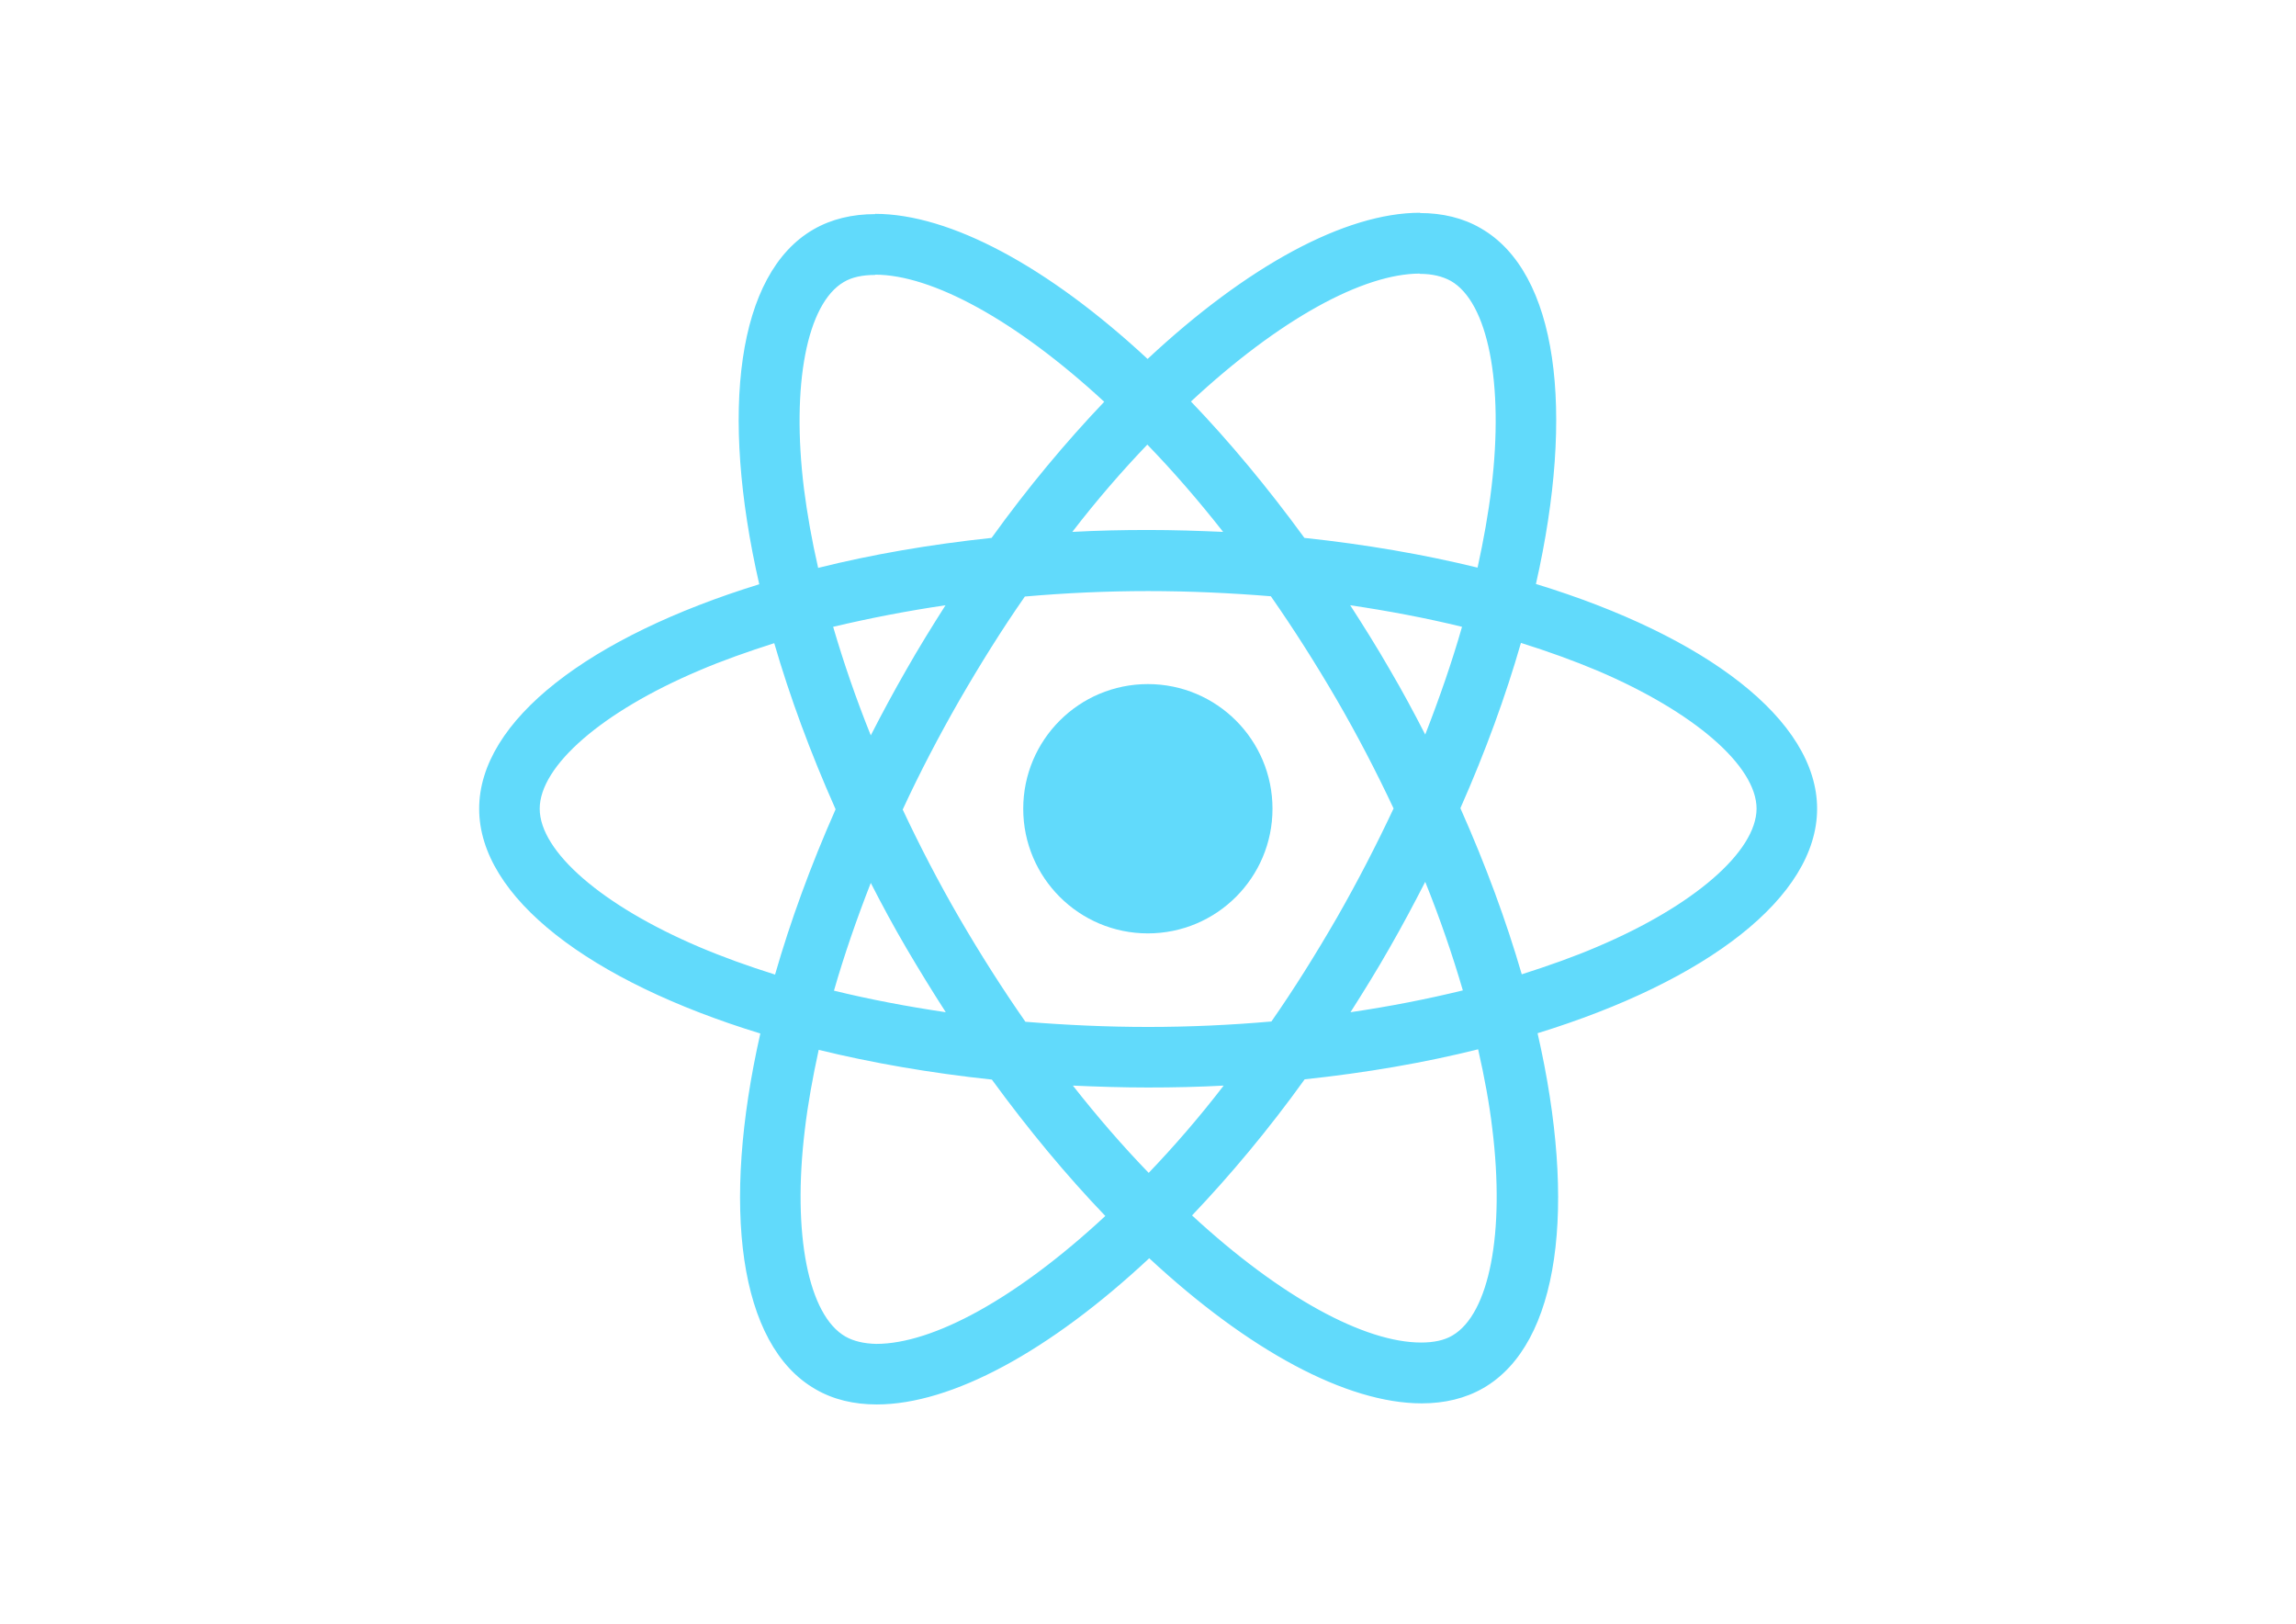
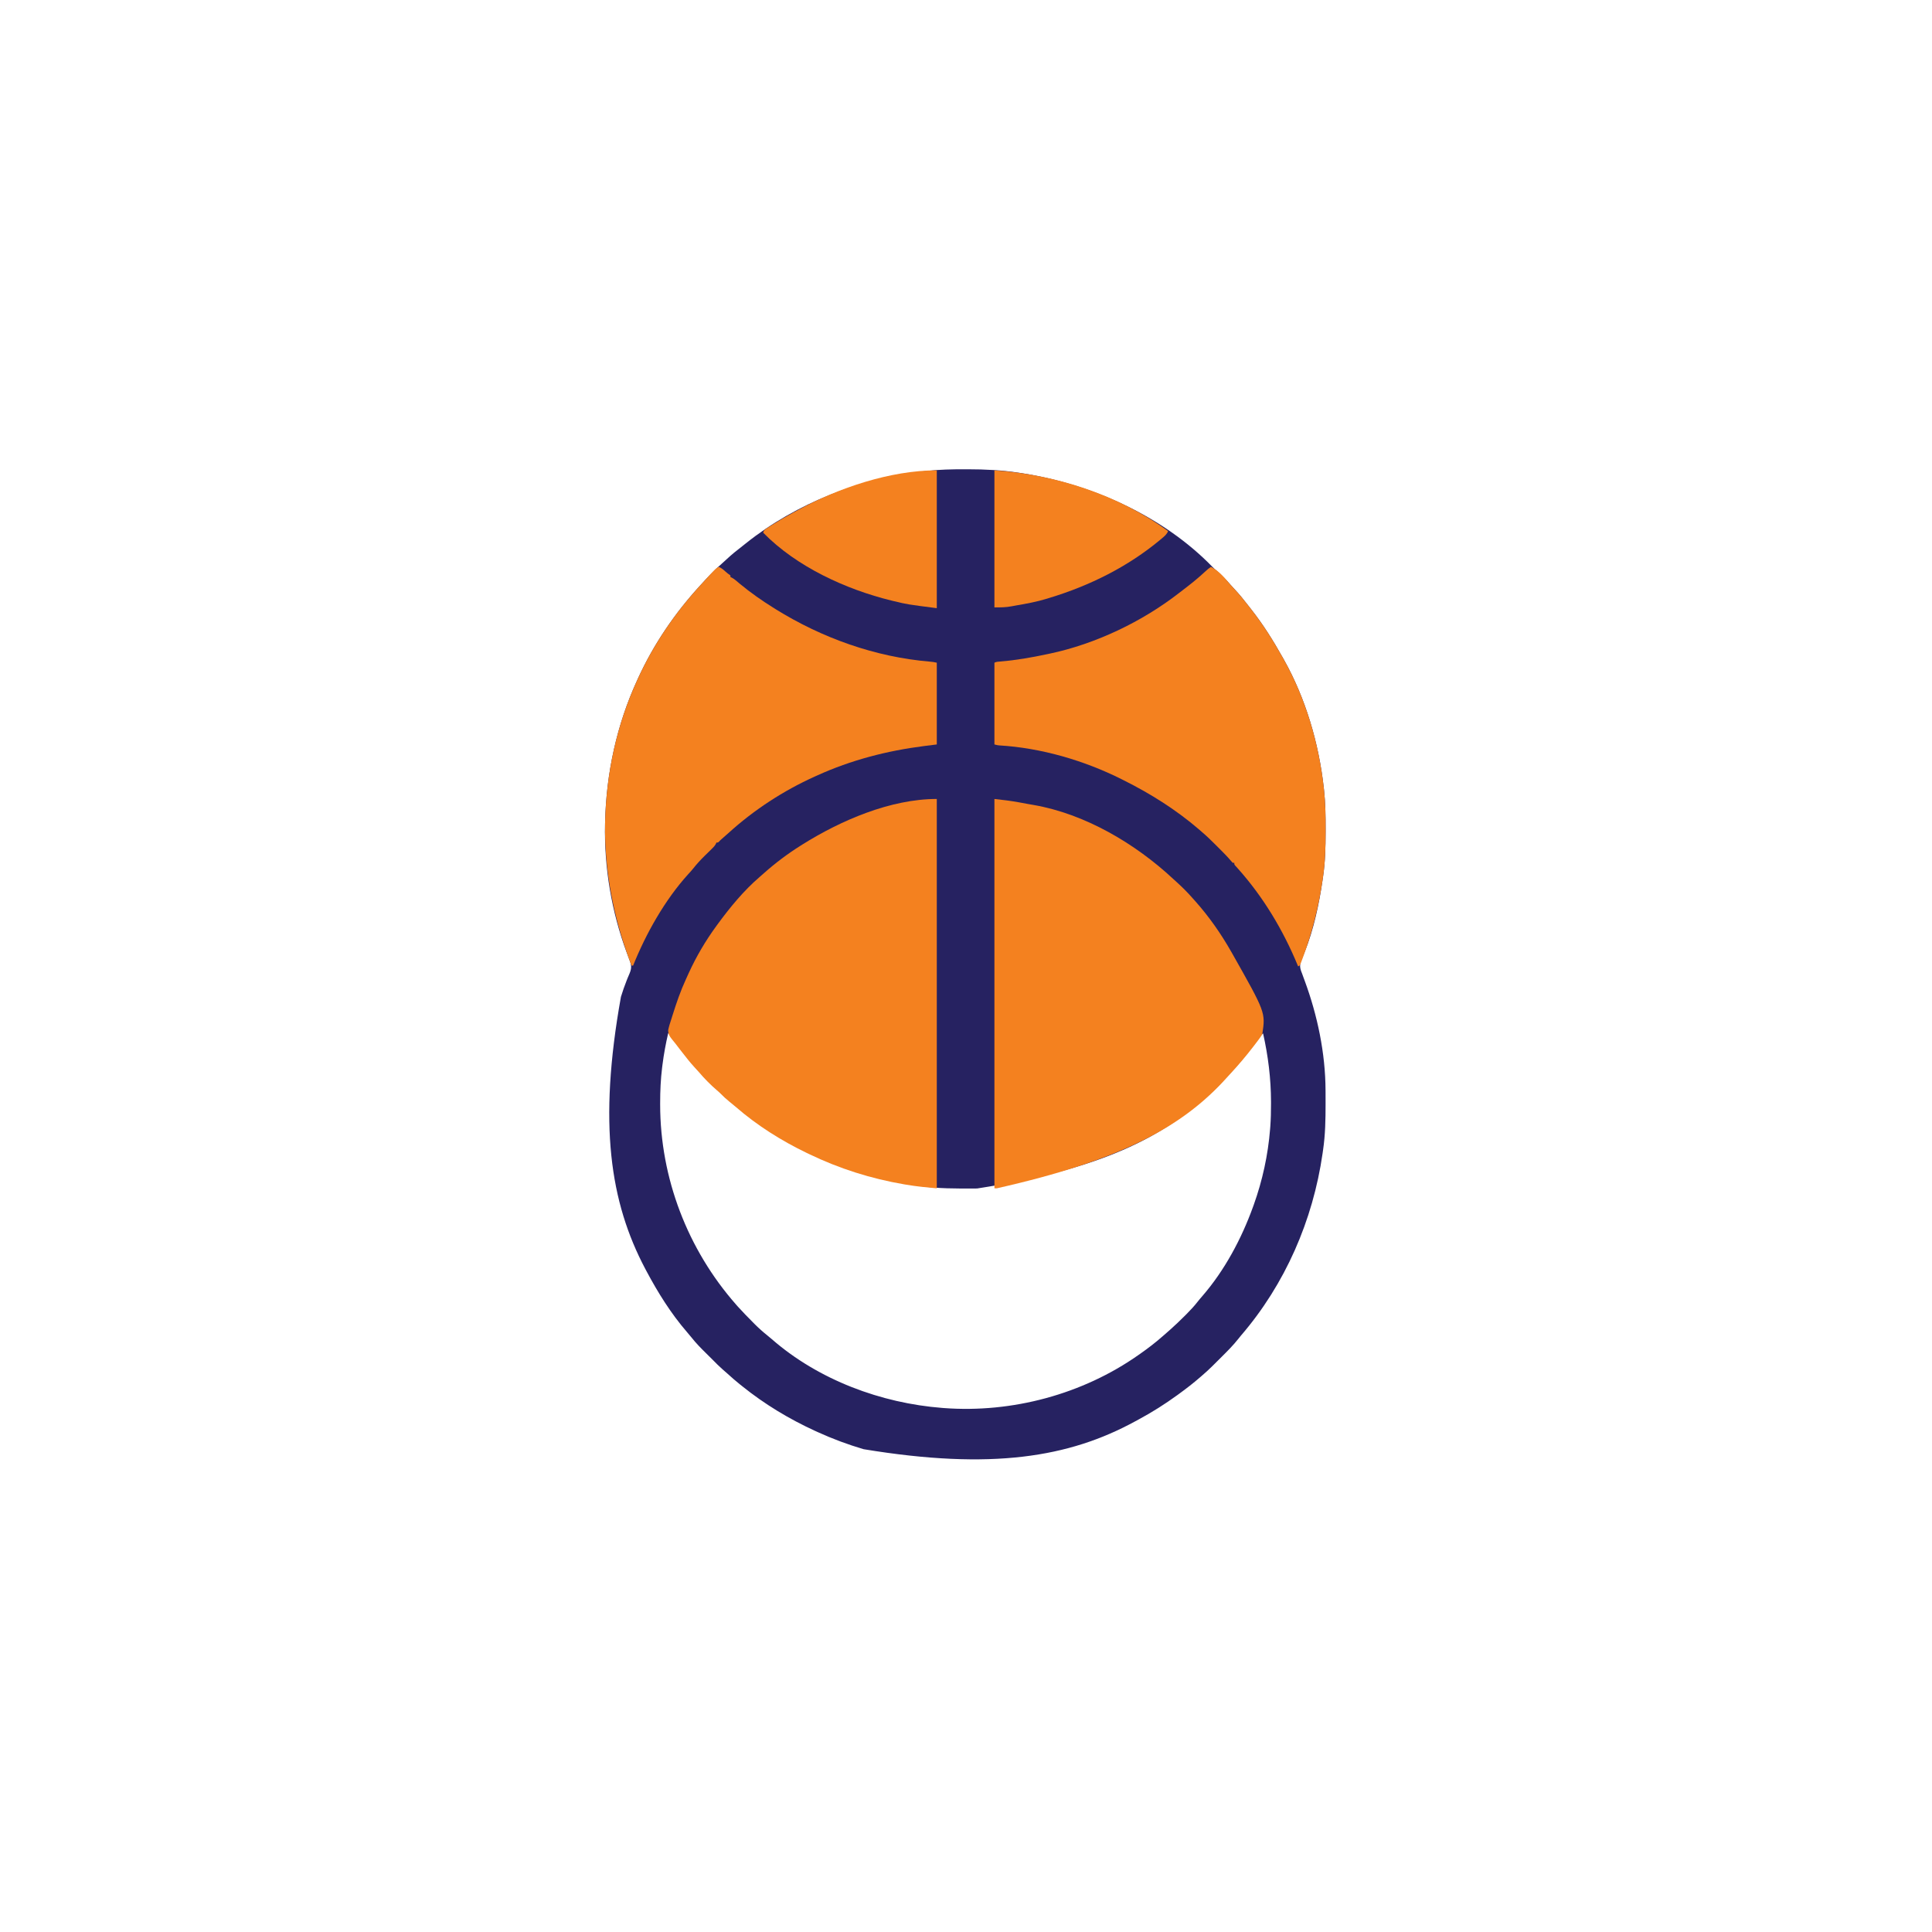
- <svg xmlns="http://www.w3.org/2000/svg" viewBox="0 0 841.9 595.3">
-   <g fill="#61DAFB">
-     <path d="M666.3 296.5c0-32.5-40.7-63.3-103.1-82.4 14.4-63.6 8-114.2-20.2-130.4-6.5-3.8-14.1-5.6-22.4-5.6v22.3c4.6 0 8.3.9 11.4 2.6 13.6 7.8 19.5 37.5 14.9 75.7-1.1 9.4-2.9 19.3-5.1 29.4-19.6-4.8-41-8.5-63.5-10.9-13.5-18.5-27.5-35.3-41.6-50 32.6-30.3 63.2-46.9 84-46.9V78c-27.5 0-63.5 19.6-99.9 53.6-36.4-33.8-72.4-53.2-99.9-53.2v22.3c20.7 0 51.4 16.5 84 46.6-14 14.7-28 31.4-41.3 49.9-22.6 2.4-44 6.1-63.6 11-2.3-10-4-19.7-5.2-29-4.7-38.2 1.1-67.9 14.6-75.8 3-1.8 6.9-2.6 11.5-2.6V78.5c-8.4 0-16 1.8-22.6 5.6-28.1 16.2-34.4 66.7-19.9 130.1-62.2 19.2-102.7 49.9-102.7 82.3 0 32.5 40.7 63.3 103.1 82.4-14.4 63.6-8 114.2 20.2 130.4 6.5 3.8 14.1 5.6 22.5 5.6 27.5 0 63.5-19.6 99.9-53.6 36.4 33.8 72.4 53.2 99.9 53.2 8.4 0 16-1.8 22.6-5.6 28.1-16.2 34.4-66.7 19.9-130.1 62-19.1 102.5-49.9 102.5-82.3zm-130.2-66.7c-3.7 12.9-8.3 26.2-13.5 39.5-4.1-8-8.4-16-13.1-24-4.6-8-9.5-15.8-14.4-23.4 14.2 2.1 27.9 4.7 41 7.9zm-45.8 106.5c-7.8 13.5-15.8 26.3-24.1 38.2-14.9 1.3-30 2-45.2 2-15.1 0-30.2-.7-45-1.9-8.3-11.9-16.4-24.6-24.2-38-7.6-13.1-14.5-26.4-20.8-39.8 6.2-13.4 13.2-26.8 20.7-39.9 7.8-13.5 15.8-26.3 24.1-38.2 14.9-1.3 30-2 45.2-2 15.1 0 30.2.7 45 1.9 8.3 11.9 16.4 24.6 24.2 38 7.6 13.1 14.5 26.4 20.8 39.8-6.3 13.4-13.2 26.8-20.7 39.9zm32.3-13c5.4 13.4 10 26.8 13.8 39.8-13.1 3.2-26.9 5.9-41.2 8 4.9-7.7 9.8-15.6 14.4-23.7 4.6-8 8.9-16.1 13-24.1zM421.2 430c-9.3-9.6-18.6-20.3-27.8-32 9 .4 18.2.7 27.5.7 9.4 0 18.7-.2 27.8-.7-9 11.7-18.3 22.4-27.5 32zm-74.4-58.9c-14.2-2.1-27.9-4.7-41-7.9 3.7-12.9 8.3-26.2 13.5-39.5 4.1 8 8.4 16 13.1 24 4.7 8 9.5 15.8 14.4 23.4zM420.7 163c9.3 9.6 18.6 20.3 27.8 32-9-.4-18.2-.7-27.5-.7-9.4 0-18.7.2-27.8.7 9-11.7 18.3-22.4 27.5-32zm-74 58.9c-4.9 7.7-9.8 15.6-14.4 23.7-4.6 8-8.9 16-13 24-5.4-13.4-10-26.8-13.8-39.8 13.1-3.1 26.9-5.8 41.2-7.9zm-90.5 125.2c-35.4-15.1-58.3-34.9-58.3-50.6 0-15.7 22.9-35.6 58.3-50.6 8.6-3.7 18-7 27.7-10.1 5.7 19.6 13.2 40 22.5 60.9-9.2 20.8-16.6 41.1-22.2 60.6-9.9-3.1-19.3-6.5-28-10.2zM310 490c-13.6-7.8-19.5-37.5-14.9-75.7 1.1-9.4 2.9-19.3 5.1-29.4 19.6 4.8 41 8.5 63.5 10.9 13.5 18.5 27.5 35.3 41.6 50-32.6 30.3-63.2 46.9-84 46.9-4.5-.1-8.3-1-11.3-2.7zm237.2-76.2c4.7 38.2-1.1 67.9-14.6 75.8-3 1.8-6.9 2.6-11.5 2.6-20.7 0-51.4-16.5-84-46.6 14-14.7 28-31.4 41.3-49.9 22.6-2.4 44-6.1 63.6-11 2.3 10.1 4.1 19.8 5.2 29.1zm38.5-66.7c-8.6 3.7-18 7-27.7 10.1-5.7-19.6-13.2-40-22.5-60.9 9.2-20.8 16.6-41.1 22.2-60.6 9.9 3.1 19.3 6.5 28.1 10.2 35.4 15.1 58.3 34.9 58.3 50.6-.1 15.7-23 35.6-58.4 50.6zM320.8 78.4z" />
-     <circle cx="420.9" cy="296.5" r="45.7" />
-     <path d="M520.5 78.1z" />
-   </g>
+ <svg xmlns="http://www.w3.org/2000/svg" version="1.1" width="2481" height="2481">
+   <path d="M0 0 C1.971 0 1.971 0 3.981 0.001 C25.875 0.023 47.352 1.077 69 4.375 C70.281 4.568 71.562 4.76 72.881 4.958 C162.239 18.837 254.569 59.909 318.211 125.582 C320.069 127.444 322.005 129.161 324 130.875 C330.16 136.191 335.74 141.961 341.035 148.133 C342.931 150.297 344.883 152.4 346.85 154.5 C352.807 160.883 358.249 167.563 363.552 174.495 C365.026 176.409 366.521 178.305 368.02 180.199 C383.127 199.424 396.061 220.064 408 241.375 C408.668 242.553 408.668 242.553 409.349 243.755 C437.72 294.141 454.698 352.041 461 409.375 C461.086 410.151 461.172 410.927 461.261 411.726 C463.063 428.444 463.361 445.071 463.312 461.875 C463.311 463.212 463.309 464.548 463.307 465.885 C463.27 485.222 462.849 504.223 460 523.375 C459.828 524.585 459.657 525.794 459.48 527.041 C454.944 558.449 448.137 590.68 436.32 620.242 C435.89 621.322 435.46 622.402 435.017 623.514 C434.201 625.518 433.357 627.512 432.479 629.49 C429.581 636.513 430.143 640.457 433 647.375 C433.738 649.401 434.47 651.428 435.199 653.457 C435.6 654.538 436 655.619 436.413 656.733 C452.854 701.295 463.017 749.838 463.203 797.461 C463.21 798.668 463.217 799.876 463.225 801.12 C463.242 804.997 463.249 808.873 463.25 812.75 C463.25 813.742 463.25 813.742 463.251 814.754 C463.252 834.804 462.953 854.508 460 874.375 C459.799 875.784 459.598 877.193 459.398 878.602 C447.023 964.574 411.365 1046.514 354.55 1112.521 C353.416 1113.878 352.31 1115.258 351.221 1116.65 C344.751 1124.85 337.499 1132.147 330.089 1139.492 C327.933 1141.63 325.785 1143.775 323.639 1145.922 C322.248 1147.308 320.857 1148.693 319.465 1150.078 C318.834 1150.707 318.204 1151.337 317.554 1151.985 C313.191 1156.303 308.655 1160.375 304 1164.375 C303.478 1164.829 302.957 1165.284 302.42 1165.752 C293.613 1173.422 284.438 1180.504 275 1187.375 C273.979 1188.12 273.979 1188.12 272.937 1188.879 C257.102 1200.373 240.67 1210.818 223.427 1220.071 C221.756 1220.969 220.089 1221.872 218.425 1222.78 C134.239 1268.658 34.715 1285.571 -130 1258.375 C-150.207 1252.407 -169.819 1245.11 -189 1236.375 C-190.035 1235.905 -191.071 1235.435 -192.137 1234.95 C-225.63 1219.604 -257.299 1200.519 -286 1177.375 C-287.539 1176.151 -287.539 1176.151 -289.109 1174.902 C-294.452 1170.6 -299.596 1166.113 -304.664 1161.492 C-306.769 1159.584 -308.906 1157.725 -311.062 1155.875 C-315.596 1151.929 -319.786 1147.657 -324 1143.375 C-326.799 1140.562 -329.617 1137.769 -332.453 1134.992 C-338.943 1128.613 -345.209 1122.247 -350.848 1115.086 C-352.781 1112.651 -354.784 1110.296 -356.823 1107.95 C-377.38 1084.211 -394.281 1057.042 -409 1029.375 C-409.46 1028.513 -409.92 1027.65 -410.394 1026.762 C-455.685 941.025 -470.887 840.527 -441.625 677.5 C-439.427 670.421 -437.085 663.453 -434.32 656.574 C-433.675 654.957 -433.675 654.957 -433.017 653.306 C-432.2 651.296 -431.356 649.296 -430.479 647.311 C-427.598 640.289 -428.127 636.289 -431 629.375 C-431.664 627.556 -432.324 625.736 -432.98 623.914 C-433.336 622.963 -433.691 622.012 -434.057 621.032 C-453.628 568.531 -463.332 511.44 -462 455.375 C-461.982 454.542 -461.964 453.71 -461.946 452.852 C-460.461 390.231 -447.09 328.404 -421 271.375 C-420.289 269.813 -420.289 269.813 -419.563 268.219 C-399.486 224.443 -372.481 184.848 -340 149.375 C-339.54 148.87 -339.08 148.364 -338.605 147.844 C-330.178 138.593 -321.701 129.408 -312.172 121.27 C-310.03 119.401 -307.953 117.472 -305.879 115.529 C-299.434 109.512 -292.675 104.03 -285.678 98.672 C-284.16 97.499 -282.665 96.298 -281.172 95.094 C-215.883 43.005 -133.719 11.431 -51 2.375 C-50.248 2.289 -49.496 2.203 -48.721 2.115 C-32.483 0.297 -16.329 -0.024 0 0 Z M-381 724.375 C-384.073 737.671 -386.526 750.968 -388.25 764.5 C-388.413 765.766 -388.575 767.032 -388.743 768.336 C-390.592 783.342 -391.24 798.209 -391.25 813.312 C-391.251 814.232 -391.251 815.151 -391.252 816.098 C-391.143 910.232 -356.072 1001.739 -294 1072.375 C-293.211 1073.276 -292.422 1074.177 -291.609 1075.105 C-285.455 1081.966 -278.988 1088.518 -272.5 1095.062 C-271.634 1095.942 -270.768 1096.821 -269.875 1097.727 C-264.645 1102.964 -259.232 1107.781 -253.456 1112.407 C-251.504 1113.971 -249.596 1115.557 -247.715 1117.203 C-187.879 1169.381 -107.567 1199.284 -29 1205.375 C-28.263 1205.433 -27.526 1205.491 -26.767 1205.55 C60.697 1212.103 151.21 1187.898 223 1137.375 C223.759 1136.845 224.518 1136.315 225.3 1135.77 C235.298 1128.768 244.835 1121.435 254 1113.375 C254.733 1112.741 255.467 1112.107 256.223 1111.453 C258.16 1109.773 260.081 1108.076 262 1106.375 C262.728 1105.731 263.456 1105.087 264.206 1104.424 C270.339 1098.956 276.256 1093.312 282.062 1087.5 C283.381 1086.18 283.381 1086.18 284.726 1084.834 C289.79 1079.721 294.608 1074.603 299.02 1068.914 C300.894 1066.51 302.86 1064.209 304.863 1061.911 C333.552 1028.845 355.166 988.361 370 947.375 C370.345 946.423 370.69 945.472 371.046 944.491 C382.224 913.266 389.368 880.458 392 847.375 C392.129 845.787 392.129 845.787 392.261 844.167 C392.999 834.269 393.202 824.422 393.188 814.5 C393.187 813.691 393.186 812.882 393.185 812.049 C393.111 782.39 389.491 753.312 383 724.375 C379.382 727.919 376.349 731.514 373.5 735.688 C367.742 743.922 361.439 751.667 355 759.375 C354.198 760.336 354.198 760.336 353.379 761.316 C348.114 767.599 342.828 773.761 336.919 779.454 C335.099 781.276 333.434 783.157 331.77 785.121 C328.078 789.368 324.117 793.233 320 797.062 C319.262 797.752 318.523 798.442 317.762 799.153 C254.474 857.959 175.683 898.904 15.789 923.578 C14.671 923.585 13.552 923.592 12.4 923.6 C-11.219 923.715 -34.587 923.826 -58 920.375 C-59.048 920.222 -59.048 920.222 -60.117 920.066 C-108.836 912.931 -155.552 899.843 -200 878.375 C-201.007 877.893 -202.014 877.41 -203.051 876.914 C-235.575 861.273 -266.78 841.608 -294.07 817.902 C-296.957 815.412 -299.903 813.013 -302.875 810.625 C-306.589 807.604 -310.02 804.476 -313.344 801.035 C-315.055 799.32 -316.842 797.757 -318.688 796.188 C-326.405 789.521 -333.639 782.178 -340.242 774.41 C-342.353 771.967 -344.553 769.616 -346.75 767.25 C-352.033 761.454 -356.861 755.359 -361.639 749.144 C-362.976 747.406 -364.323 745.675 -365.672 743.945 C-370.204 738.118 -374.588 732.225 -378.723 726.105 C-379.144 725.534 -379.566 724.963 -380 724.375 C-380.33 724.375 -380.66 724.375 -381 724.375 Z " fill="#262261" transform="translate(1239,602.625)" />
+   <path d="M0 0 C0 165 0 330 0 500 C-13.431 498.779 -26.516 497.539 -39.75 495.25 C-40.515 495.12 -41.28 494.989 -42.069 494.855 C-84.476 487.603 -125.24 474.72 -164 456 C-165.007 455.518 -166.014 455.035 -167.051 454.539 C-199.575 438.898 -230.78 419.233 -258.07 395.527 C-260.957 393.037 -263.903 390.638 -266.875 388.25 C-270.59 385.228 -274.023 382.098 -277.348 378.656 C-279.038 376.962 -280.801 375.423 -282.625 373.875 C-290.72 366.885 -298.361 359.156 -305.277 351 C-307.374 348.566 -309.564 346.229 -311.75 343.875 C-317.034 338.078 -321.861 331.981 -326.639 325.764 C-327.972 324.036 -329.32 322.319 -330.672 320.605 C-332.372 318.447 -334.038 316.269 -335.68 314.066 C-337.162 312.107 -338.705 310.191 -340.32 308.34 C-343.382 304.481 -345.04 301.701 -344.922 296.695 C-343.941 291.991 -342.517 287.554 -341 283 C-340.406 281.12 -339.813 279.24 -339.222 277.359 C-334.303 261.759 -329.036 246.359 -322.157 231.5 C-320.937 228.863 -319.749 226.213 -318.559 223.562 C-308.839 202.274 -296.809 181.896 -283 163 C-282.602 162.454 -282.205 161.907 -281.795 161.344 C-265.87 139.562 -247.984 117.749 -227.453 100.117 C-225.571 98.493 -223.712 96.853 -221.859 95.195 C-207.241 82.201 -191.55 70.428 -175 60 C-173.936 59.327 -173.936 59.327 -172.85 58.64 C-123.394 27.608 -59.531 0 0 0 Z " fill="#F4811F" transform="translate(1203,1026)" />
+   <path d="M0 0 C10.886 1.21 21.469 2.436 32.188 4.438 C33.404 4.662 34.62 4.887 35.873 5.118 C38.236 5.556 40.598 5.996 42.959 6.439 C45.34 6.878 47.719 7.292 50.109 7.676 C116.195 19.078 180.831 57.267 229.432 102.55 C231.03 104.028 232.644 105.488 234.262 106.945 C241.085 113.112 247.493 119.492 253.58 126.393 C255.059 128.067 256.553 129.726 258.047 131.387 C275.639 151.121 290.927 173.033 304 196 C304.486 196.853 304.972 197.705 305.472 198.584 C348.195 274.167 348.195 274.167 344 302 C342.645 304.374 341.34 306.358 339.688 308.5 C339.238 309.104 338.789 309.708 338.326 310.33 C336.9 312.233 335.453 314.118 334 316 C333.546 316.594 333.092 317.189 332.624 317.801 C323.132 330.207 313.036 342.046 302.4 353.482 C300.987 355.014 299.593 356.561 298.203 358.113 C242.041 420.503 163.887 463.731 3 500 C2.01 500 1.02 500 0 500 C0 335 0 170 0 0 Z " fill="#F4811F" transform="translate(1277,1026)" />
+   <path d="M0 0 C9.964 4.541 18.02 14.581 25.035 22.758 C26.931 24.922 28.883 27.025 30.85 29.125 C36.807 35.508 42.249 42.188 47.552 49.12 C49.026 51.034 50.521 52.93 52.02 54.824 C67.127 74.049 80.061 94.689 92 116 C92.445 116.786 92.89 117.571 93.349 118.38 C121.72 168.766 138.698 226.666 145 284 C145.086 284.776 145.172 285.552 145.261 286.351 C147.063 303.069 147.361 319.696 147.312 336.5 C147.311 337.837 147.309 339.173 147.307 340.51 C147.27 359.847 146.849 378.848 144 398 C143.828 399.21 143.657 400.419 143.48 401.666 C138.544 435.848 130.067 469.426 118.062 501.812 C117.685 502.833 117.307 503.854 116.918 504.906 C116.565 505.83 116.212 506.755 115.848 507.707 C115.538 508.516 115.229 509.326 114.91 510.159 C114 512 114 512 112 513 C111.79 512.49 111.58 511.979 111.364 511.453 C92.755 466.457 67.282 423.882 34.766 387.5 C33.799 386.417 33.799 386.417 32.812 385.312 C32.262 384.711 31.712 384.109 31.145 383.488 C30 382 30 382 30 380 C29.34 380 28.68 380 28 380 C26.711 378.692 26.711 378.692 25.152 376.785 C20.461 371.271 15.355 366.205 10.23 361.1 C8.566 359.441 6.907 357.776 5.248 356.111 C-0.329 350.531 -5.97 345.093 -12 340 C-12.964 339.154 -13.928 338.309 -14.922 337.438 C-44.326 312.095 -77.328 291.314 -112 274 C-112.79 273.601 -113.579 273.202 -114.393 272.792 C-162.609 248.565 -218.1 232.385 -272.066 229.202 C-274 229 -274 229 -278 228 C-278 193.35 -278 158.7 -278 123 C-275.443 121.721 -273.366 121.705 -270.508 121.492 C-249.992 119.8 -230.117 116.311 -210 112 C-209.025 111.797 -208.049 111.594 -207.044 111.384 C-148.029 98.926 -88.183 70.305 -40.783 33.386 C-39.036 32.028 -37.278 30.686 -35.516 29.348 C-25.64 21.84 -16.026 14.115 -6.97 5.629 C-4.72 3.528 -2.571 1.714 0 0 Z " fill="#F4811F" transform="translate(1555,728)" />
+   <path d="M0 0 C3.233 1.242 5.52 3.188 8.062 5.5 C10.334 7.558 12.437 9.291 15 11 C15 11.66 15 12.32 15 13 C15.588 13.272 16.177 13.544 16.783 13.825 C18.955 14.976 20.613 16.207 22.477 17.801 C23.138 18.359 23.799 18.918 24.48 19.493 C25.188 20.093 25.896 20.694 26.625 21.312 C40.636 33.008 55.527 43.341 71 53 C71.608 53.381 72.217 53.762 72.844 54.154 C132.451 91.229 201.022 115.805 271.191 121.641 C275 122 275 122 280 123 C280 157.65 280 192.3 280 228 C274.72 228.66 269.44 229.32 264 230 C216.111 236.078 170.016 247.987 126 268 C125.088 268.409 124.176 268.819 123.236 269.24 C83.066 287.356 44.95 312.174 12.359 341.859 C9.507 344.447 6.605 346.974 3.691 349.492 C1.969 350.984 1.969 350.984 0.402 352.695 C-1 354 -1 354 -3 354 C-3.238 354.565 -3.476 355.13 -3.72 355.713 C-5.284 358.507 -7.176 360.366 -9.473 362.598 C-10.373 363.483 -11.273 364.368 -12.201 365.279 C-14.081 367.108 -15.961 368.936 -17.842 370.764 C-23.266 376.096 -28.274 381.553 -32.995 387.521 C-35.008 390.01 -37.125 392.352 -39.312 394.688 C-69.221 427.696 -93.463 470.803 -110 512 C-110.66 512 -111.32 512 -112 512 C-132.787 457.71 -144.749 402.258 -146 344 C-146.03 342.752 -146.059 341.504 -146.09 340.219 C-146.127 336.808 -146.081 333.41 -146 330 C-145.982 329.167 -145.964 328.335 -145.946 327.477 C-144.461 264.856 -131.09 203.029 -105 146 C-104.289 144.438 -104.289 144.438 -103.563 142.844 C-83.486 99.068 -56.481 59.473 -24 24 C-23.54 23.495 -23.08 22.989 -22.605 22.469 C-3.921 1.961 -3.921 1.961 0 0 Z " fill="#F4811F" transform="translate(923,728)" />
+   <path d="M0 0 C0 58.41 0 116.82 0 177 C-37.974 172.1 -37.974 172.1 -55 168 C-56.023 167.754 -57.047 167.508 -58.101 167.255 C-116.795 152.872 -180.196 123.8 -223 80 C-221.795 76.386 -220.873 75.989 -217.723 73.996 C-216.826 73.425 -215.929 72.855 -215.005 72.267 C-213.549 71.361 -213.549 71.361 -212.062 70.438 C-210.568 69.499 -210.568 69.499 -209.044 68.542 C-200.91 63.476 -192.651 58.699 -184.202 54.181 C-181.973 52.985 -179.756 51.769 -177.539 50.551 C-125.955 22.472 -59.504 0 0 0 Z " fill="#F4811F" transform="translate(1203,604)" />
+   <path d="M0 0 C78.338 5.223 159.307 31.452 223 78 C221.426 82.164 218.381 84.592 215.062 87.375 C214.448 87.894 213.834 88.413 213.202 88.948 C171.194 123.947 122.127 148.245 70 164 C68.743 164.39 68.743 164.39 67.461 164.788 C54.594 168.773 41.445 171.171 28.181 173.447 C26.106 173.808 24.035 174.187 21.968 174.588 C14.297 176.022 8.1 176 0 176 C0 117.92 0 59.84 0 0 Z " fill="#F4811F" transform="translate(1277,604)" />
</svg>
